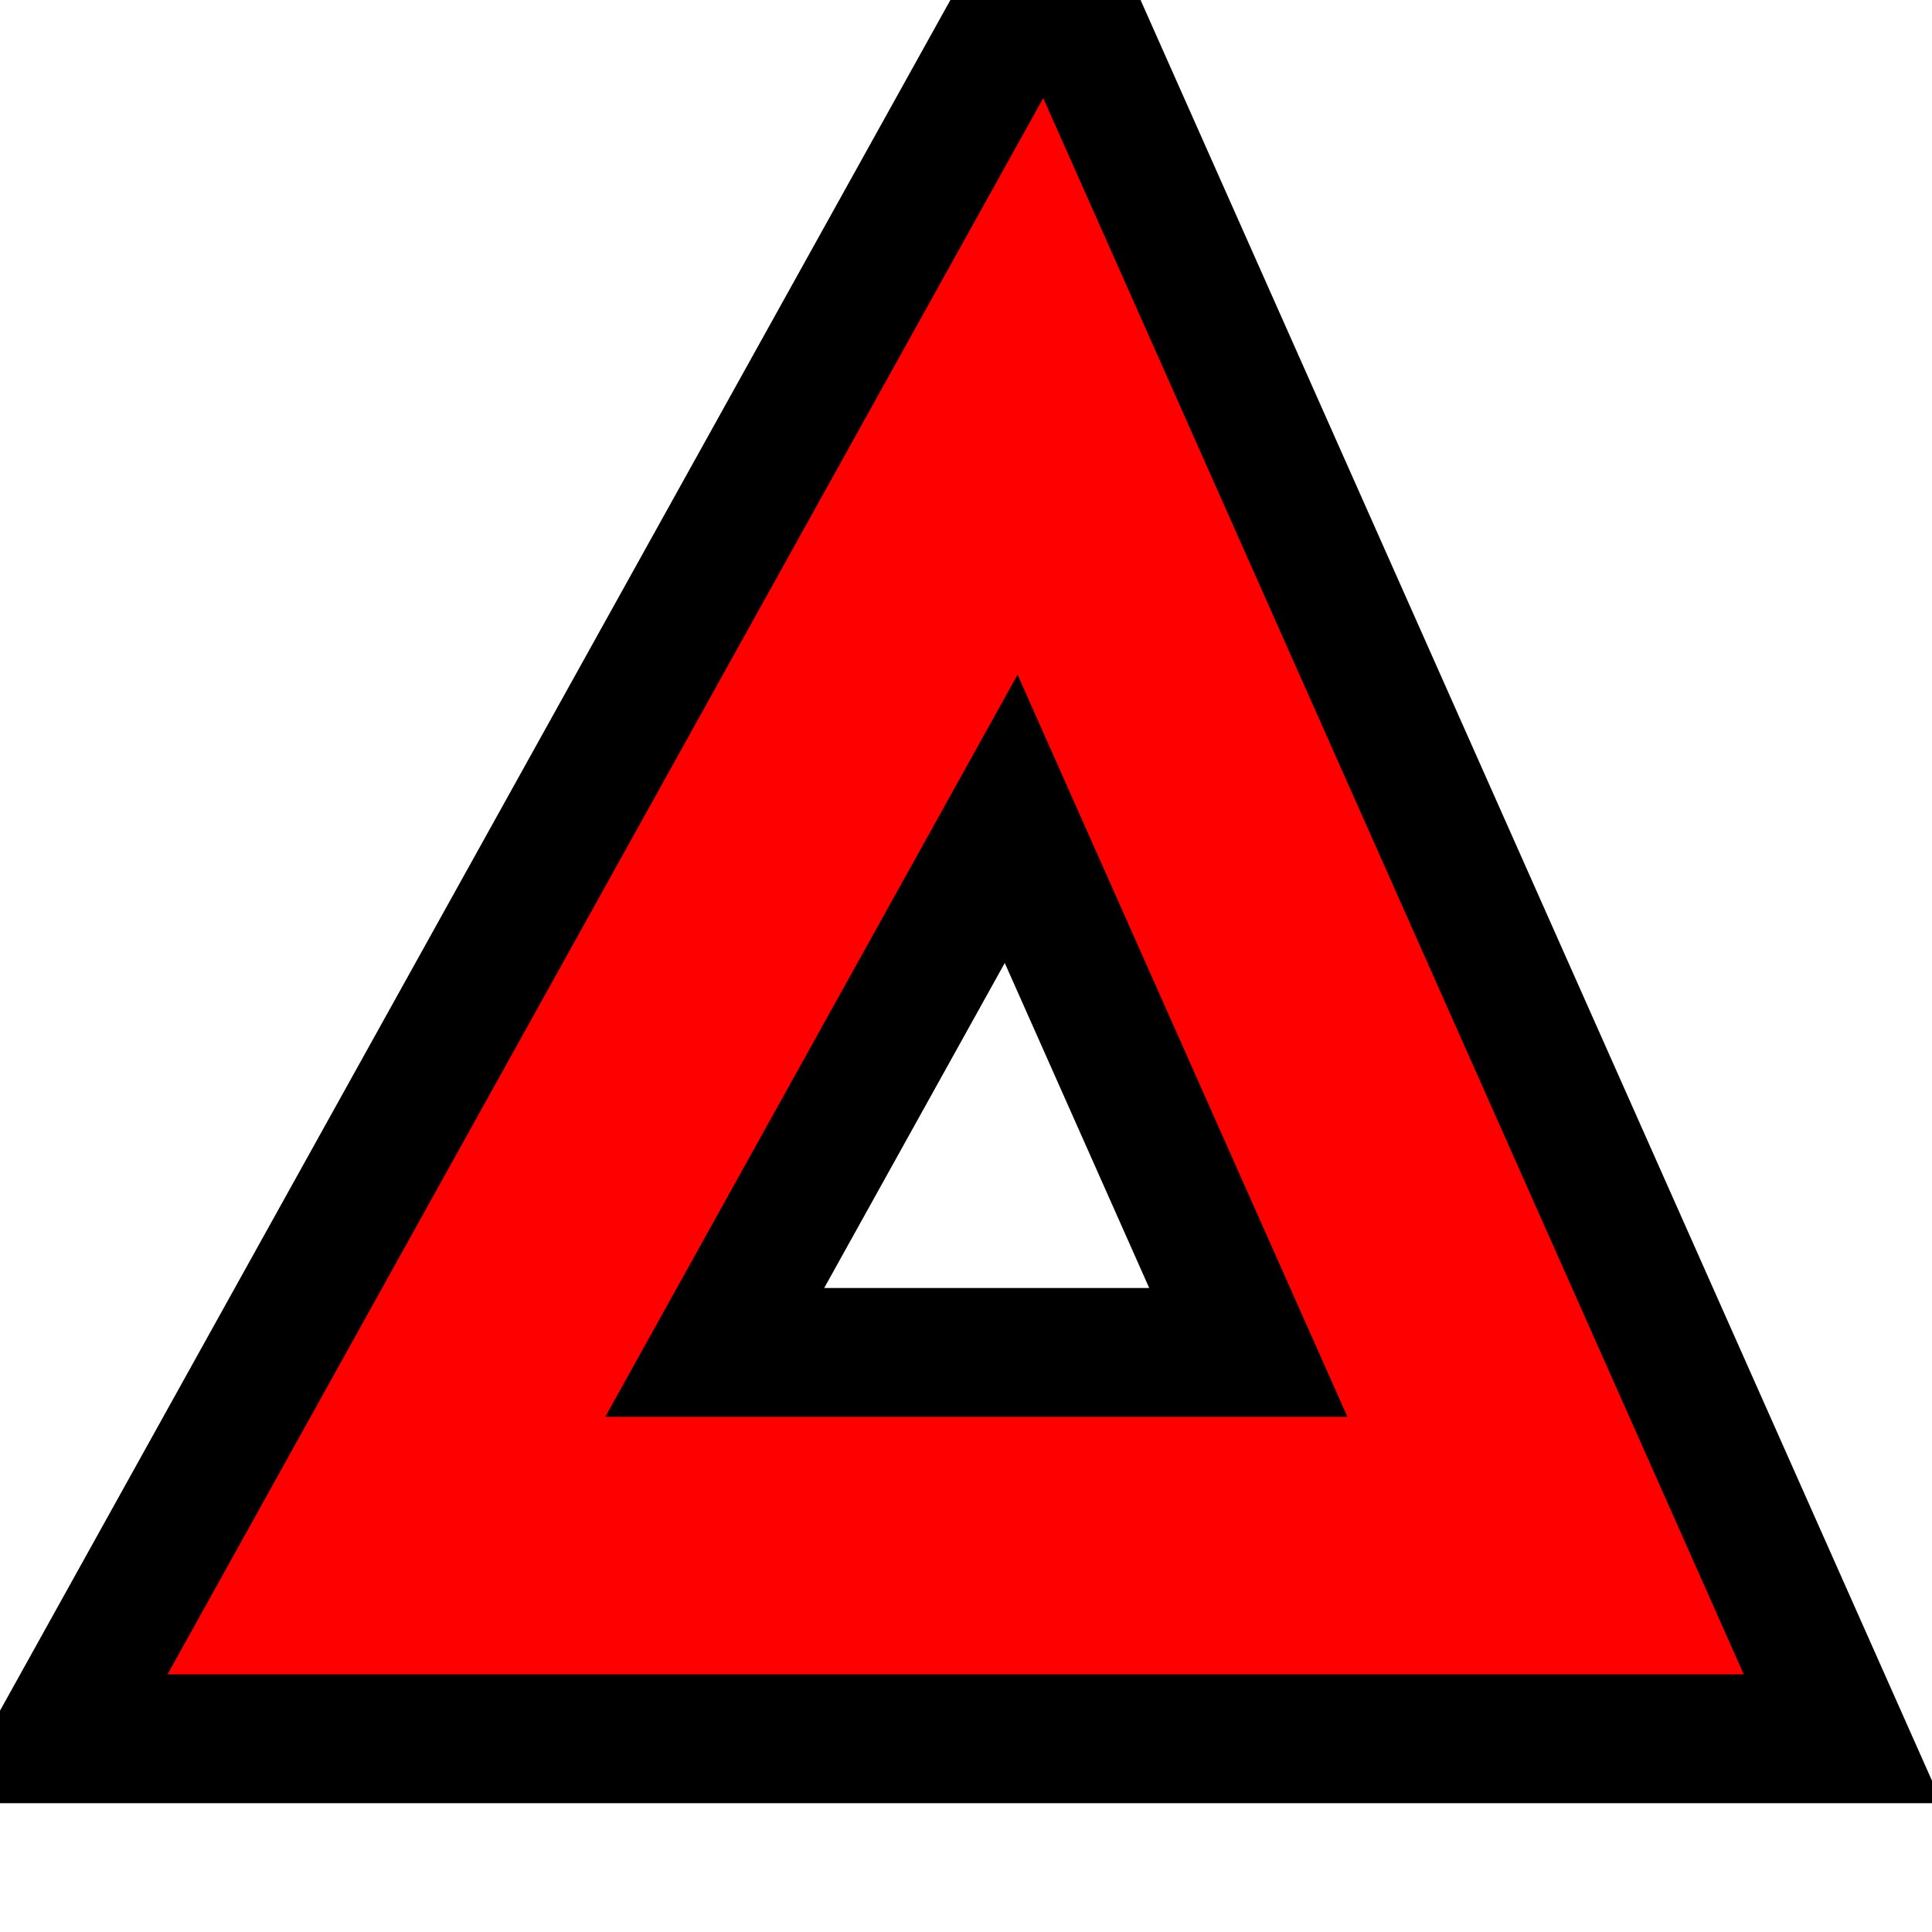
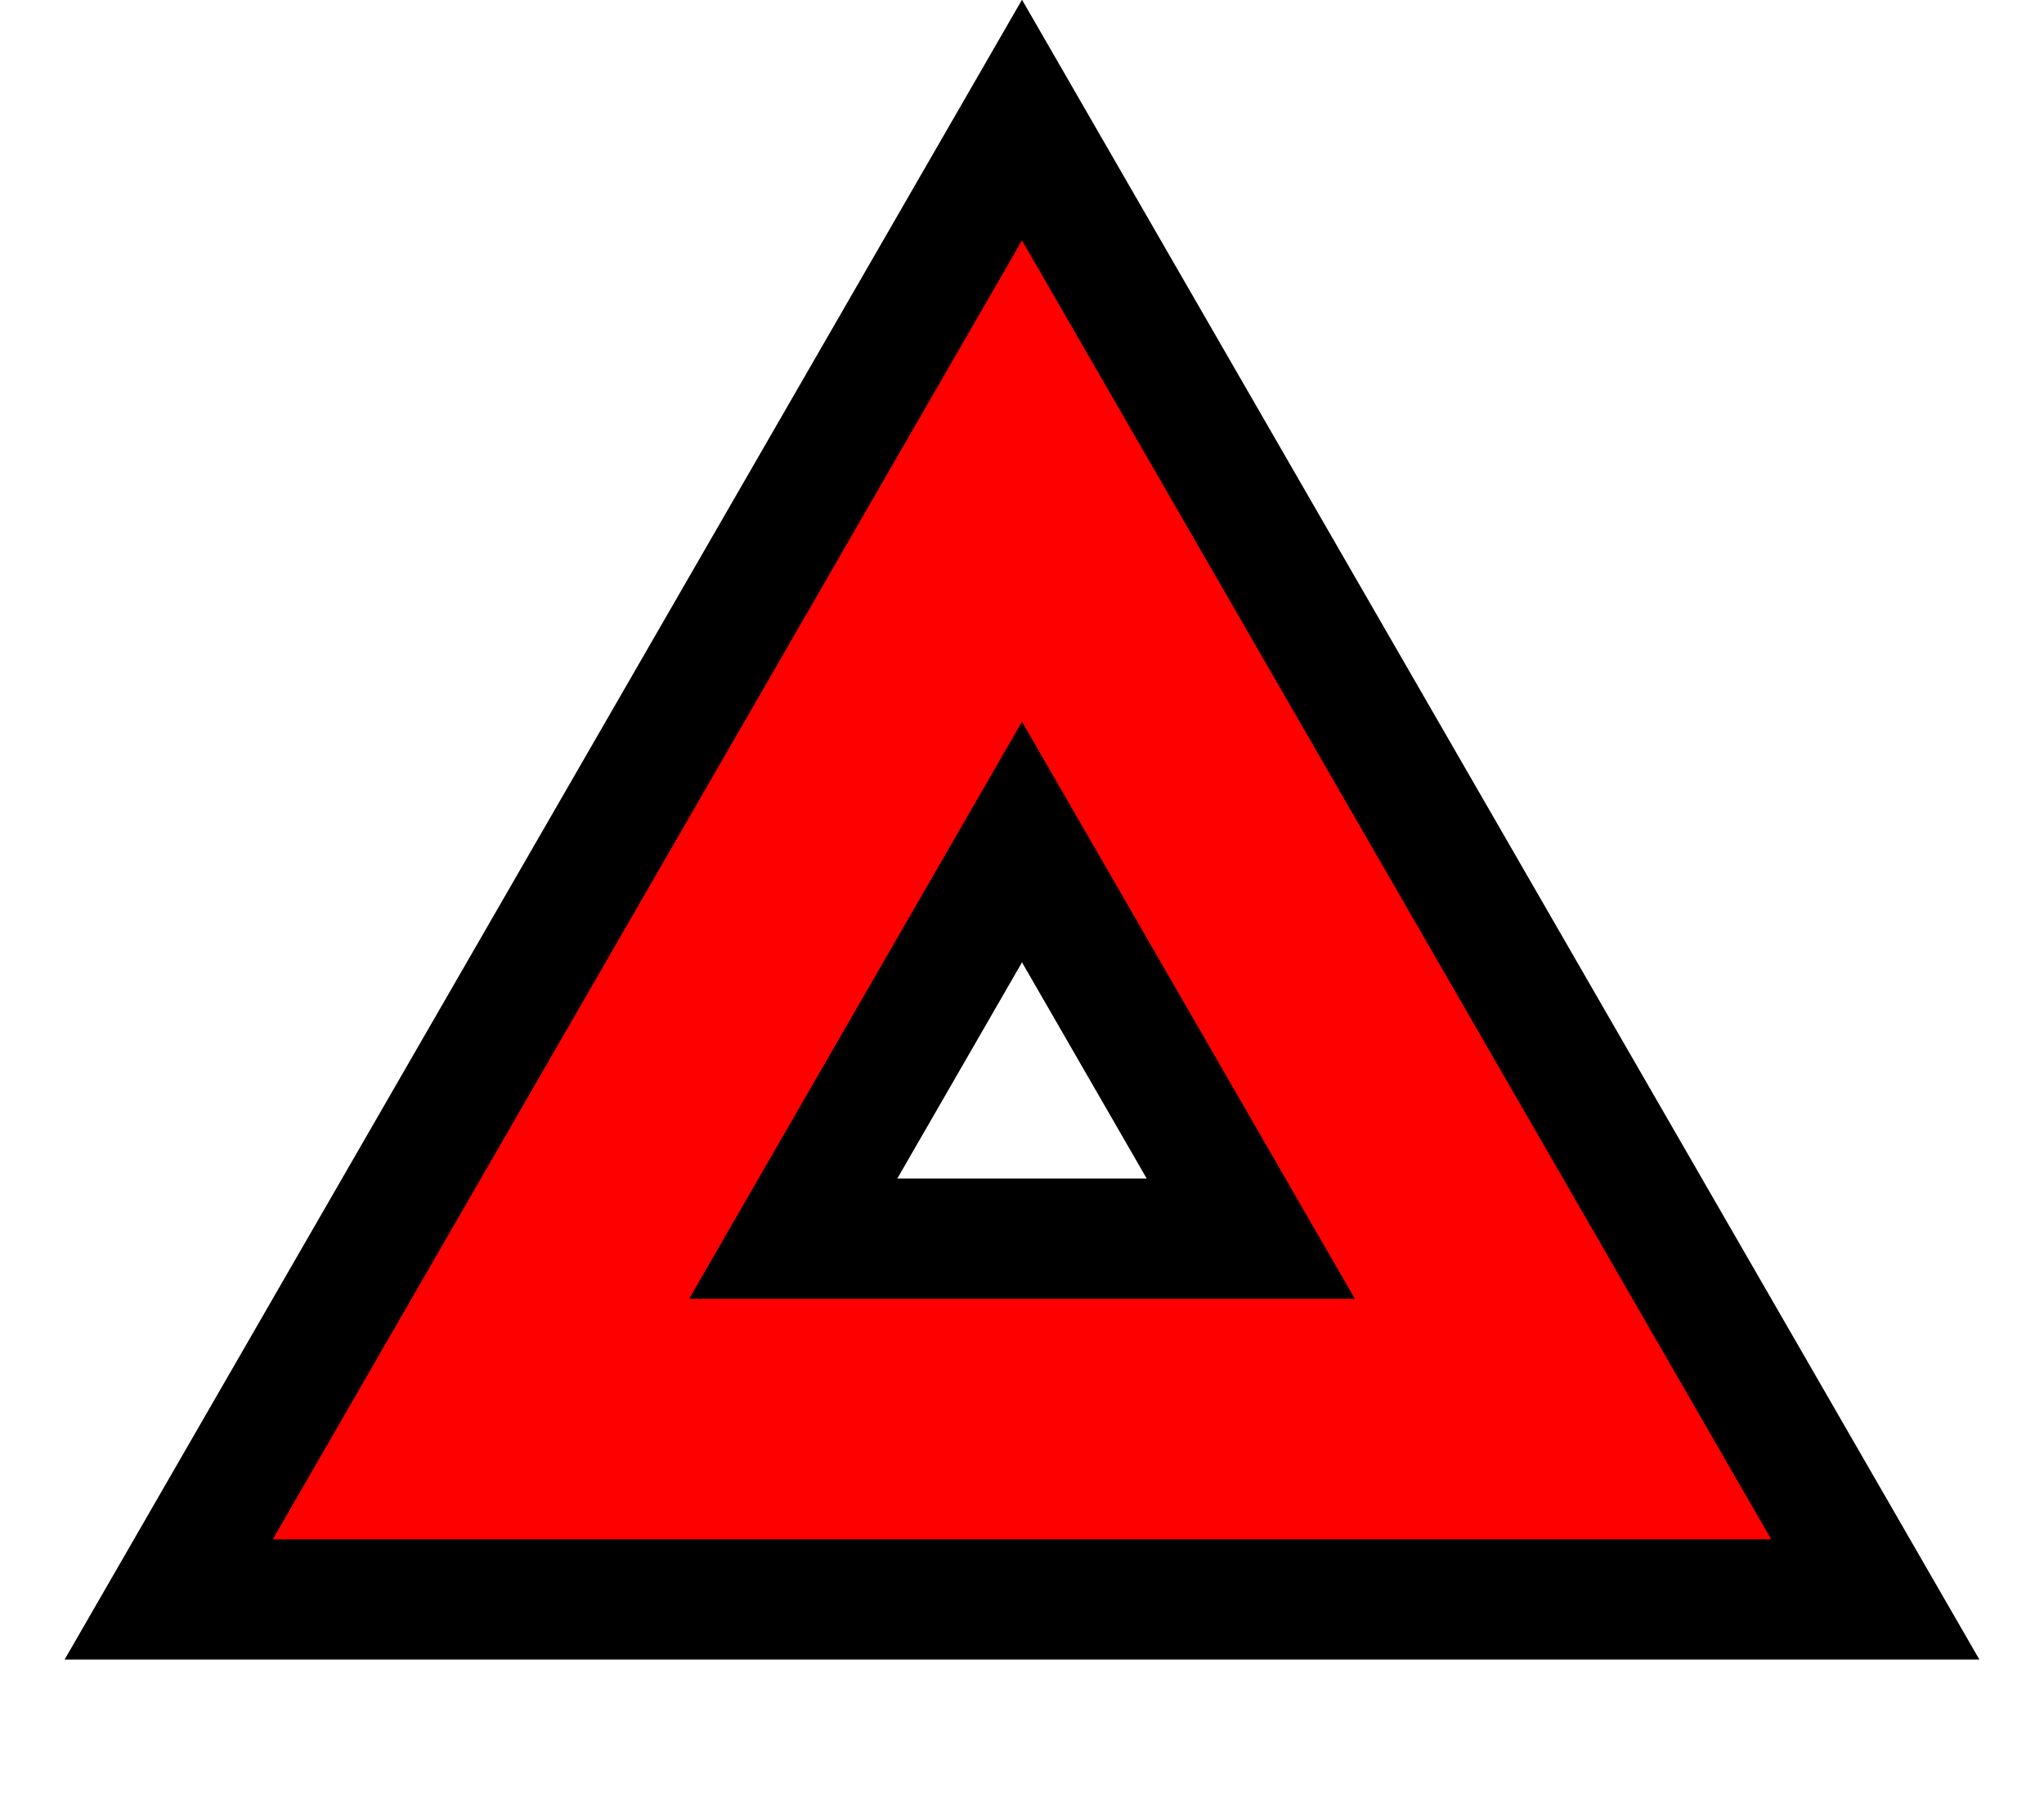
- <svg xmlns="http://www.w3.org/2000/svg" version="1.1" width="15" height="15">
-   <path d="M 3,12 L 8,3 L 12,12 L 3,12 L 8,3" stroke="black" stroke-width="4px" fill="none" />
-   <path d="M 3,12 L 8,3 L 12,12 L 3,12 L 8,3" stroke="red" stroke-width="2px" fill="none" />
+ <svg xmlns="http://www.w3.org/2000/svg" version="1.1" viewBox="0 0 170 150" width="17" height="15">
+   <path d="M 40,118 L 85,40 L 130,118 L 40,118 L 85,40 Z" stroke="black" stroke-width="40" fill="none" />
+   <path d="M 40,118 L 85,40 L 130,118 L 40,118 L 85,40 Z" stroke="red" stroke-width="20" fill="none" />
</svg>
